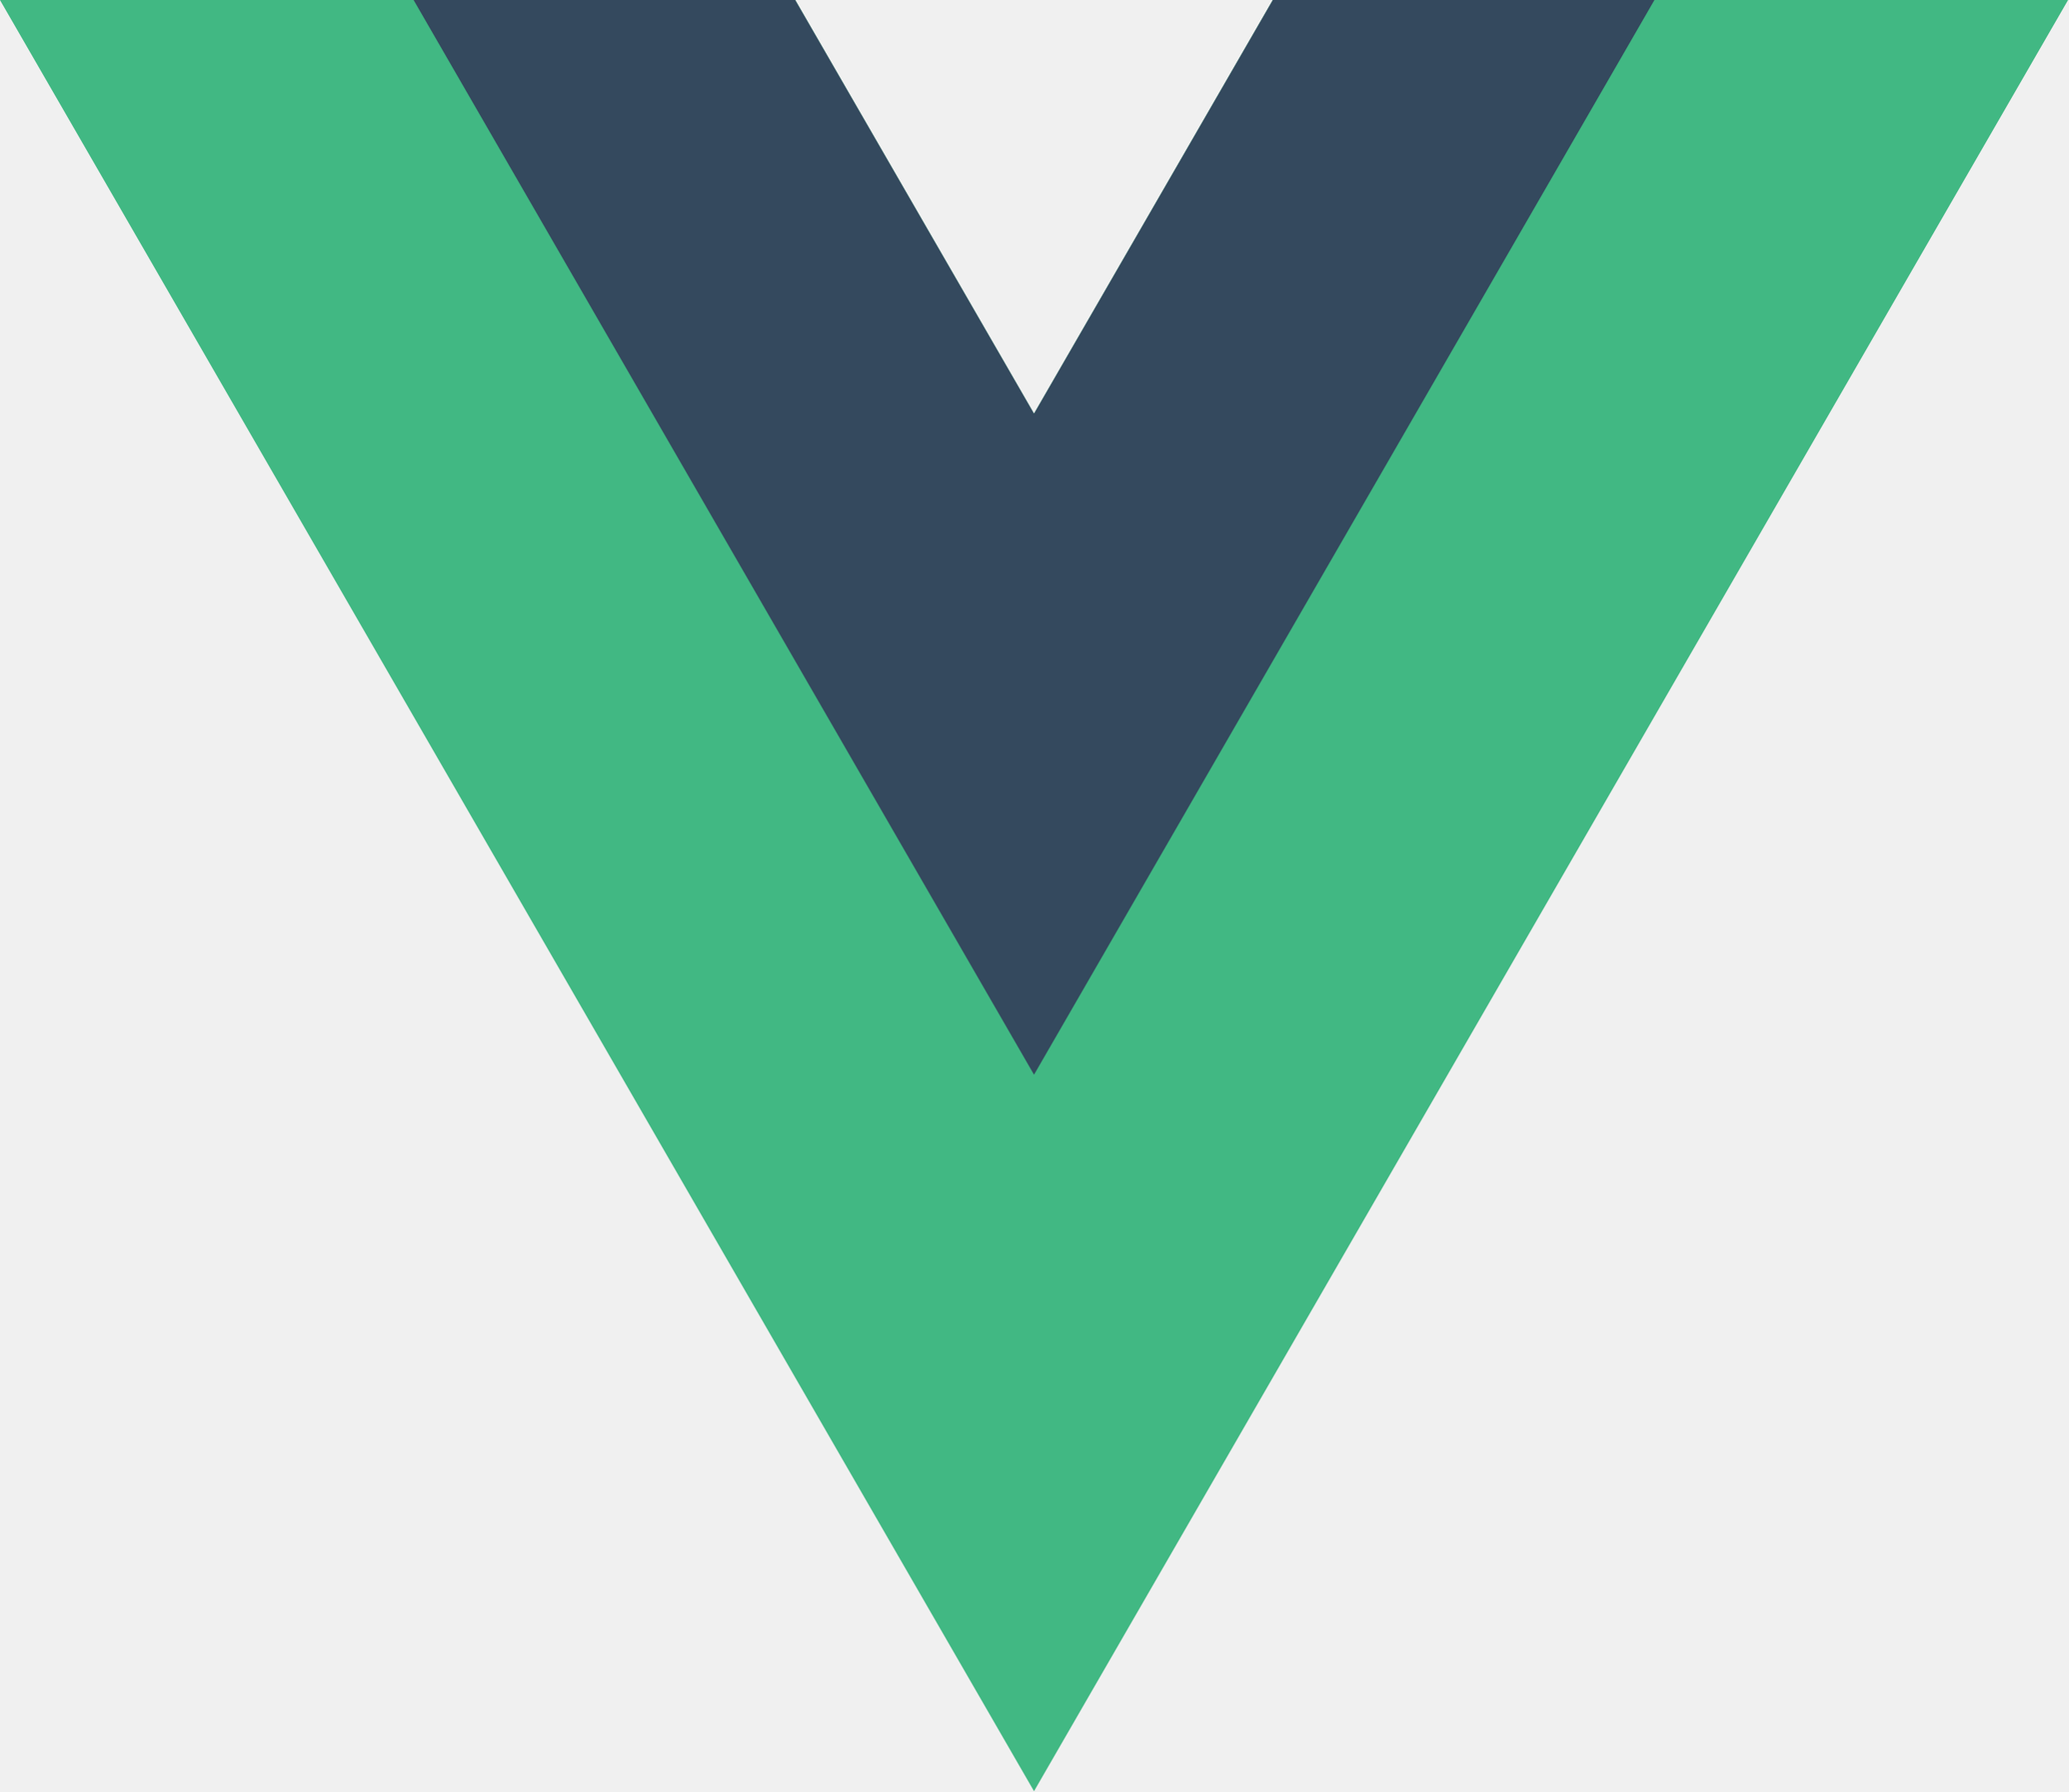
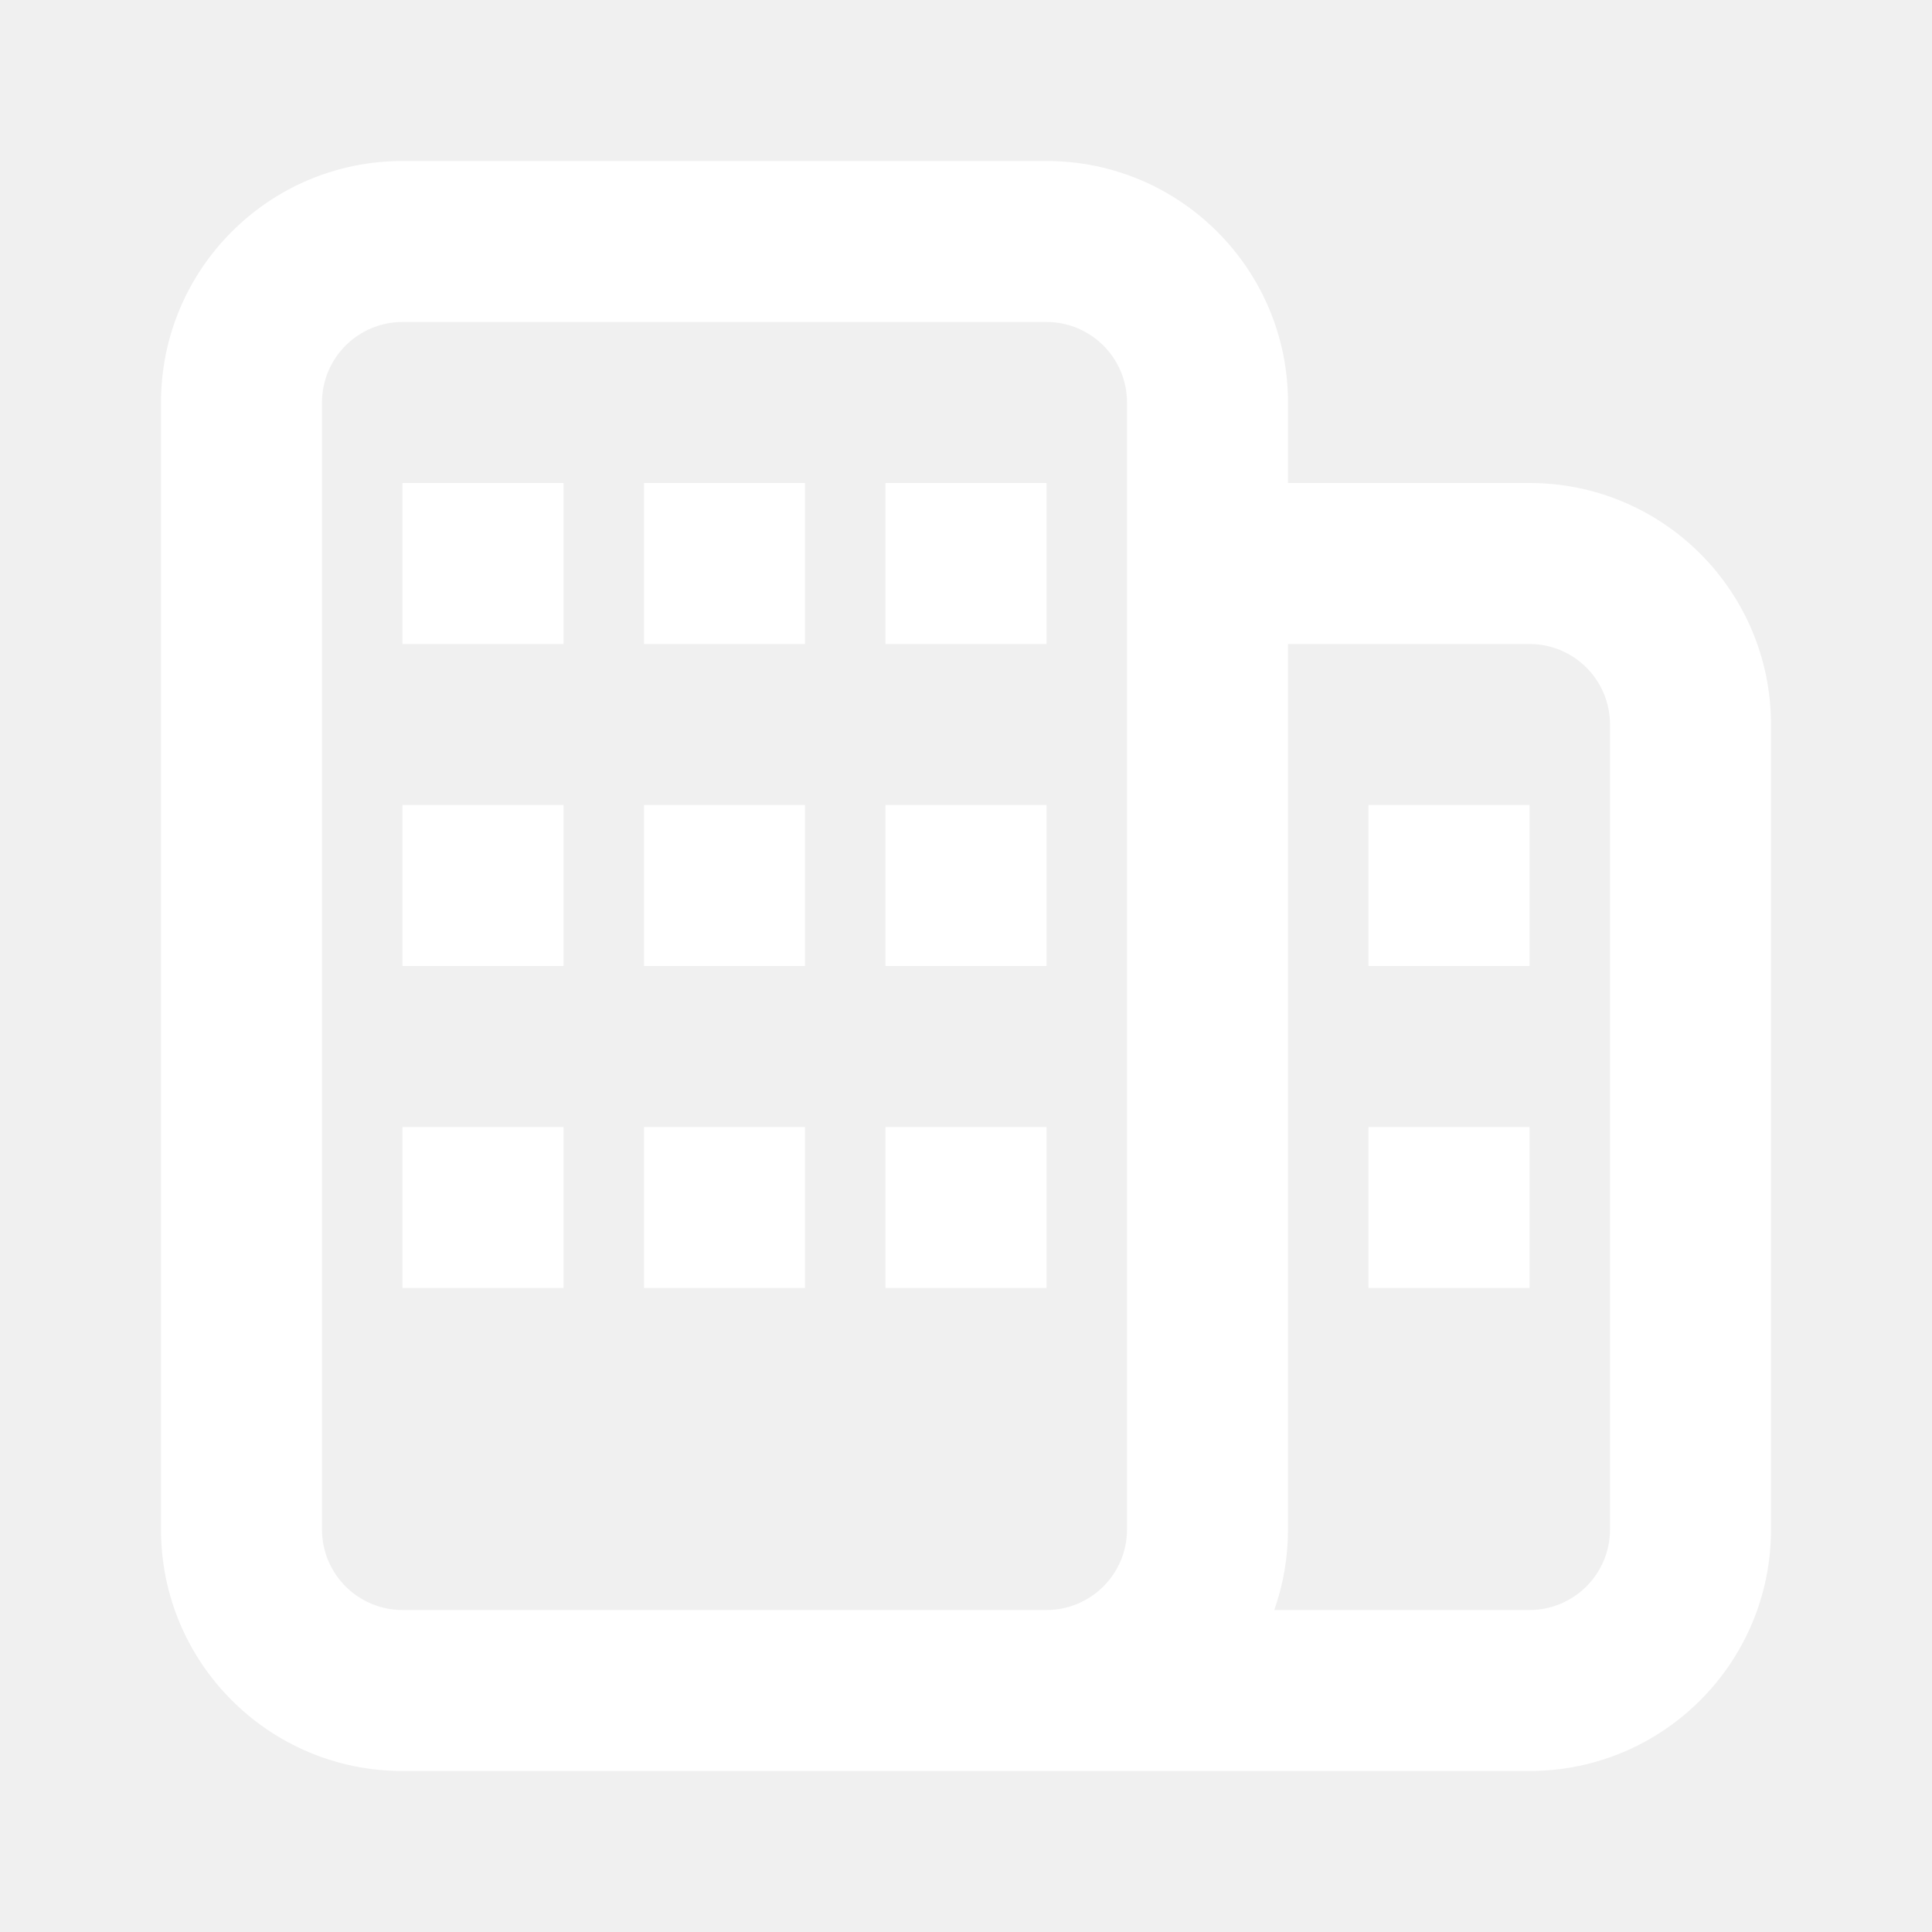
- <svg xmlns="http://www.w3.org/2000/svg" viewBox="0 0 261.76 226.69">
-   <path d="M161.096.001l-30.225 52.351L100.647.001H-.005l130.877 226.688L261.749.001z" fill="#41b883" />
-   <path d="M161.096.001l-30.225 52.351L100.647.001H52.346l78.526 136.01L209.398.001z" fill="#34495e" />
+ <svg xmlns="http://www.w3.org/2000/svg" viewBox="0 0 24 24" fill="none">
+   <path fill-rule="evenodd" clip-rule="evenodd" d="M5 4C4.448 4 4 4.448 4 5V19C4 19.552 4.448 20 5 20H12H13C13.552 20 14 19.552 14 19V5C14 4.448 13.552 4 13 4H5ZM5 22H12H13H19C20.657 22 22 20.657 22 19V9C22 7.343 20.657 6 19 6H16V5C16 3.343 14.657 2 13 2H5C3.343 2 2 3.343 2 5V19C2 20.657 3.343 22 5 22ZM19 20H15.829C15.94 19.687 16 19.351 16 19V8H19C19.552 8 20 8.448 20 9V19C20 19.552 19.552 20 19 20ZM7 14H5V16H7V14ZM8 14H10V16H8V14ZM13 14H11V16H13V14ZM17 14H19V16H17V14ZM19 10H17V12H19V10ZM5 10H7V12H5V10ZM10 10H8V12H10V10ZM11 10H13V12H11V10ZM7 6H5V8H7V6ZM8 6H10V8H8V6ZM13 6H11V8H13V6Z" fill="#ffffff" />
</svg>
